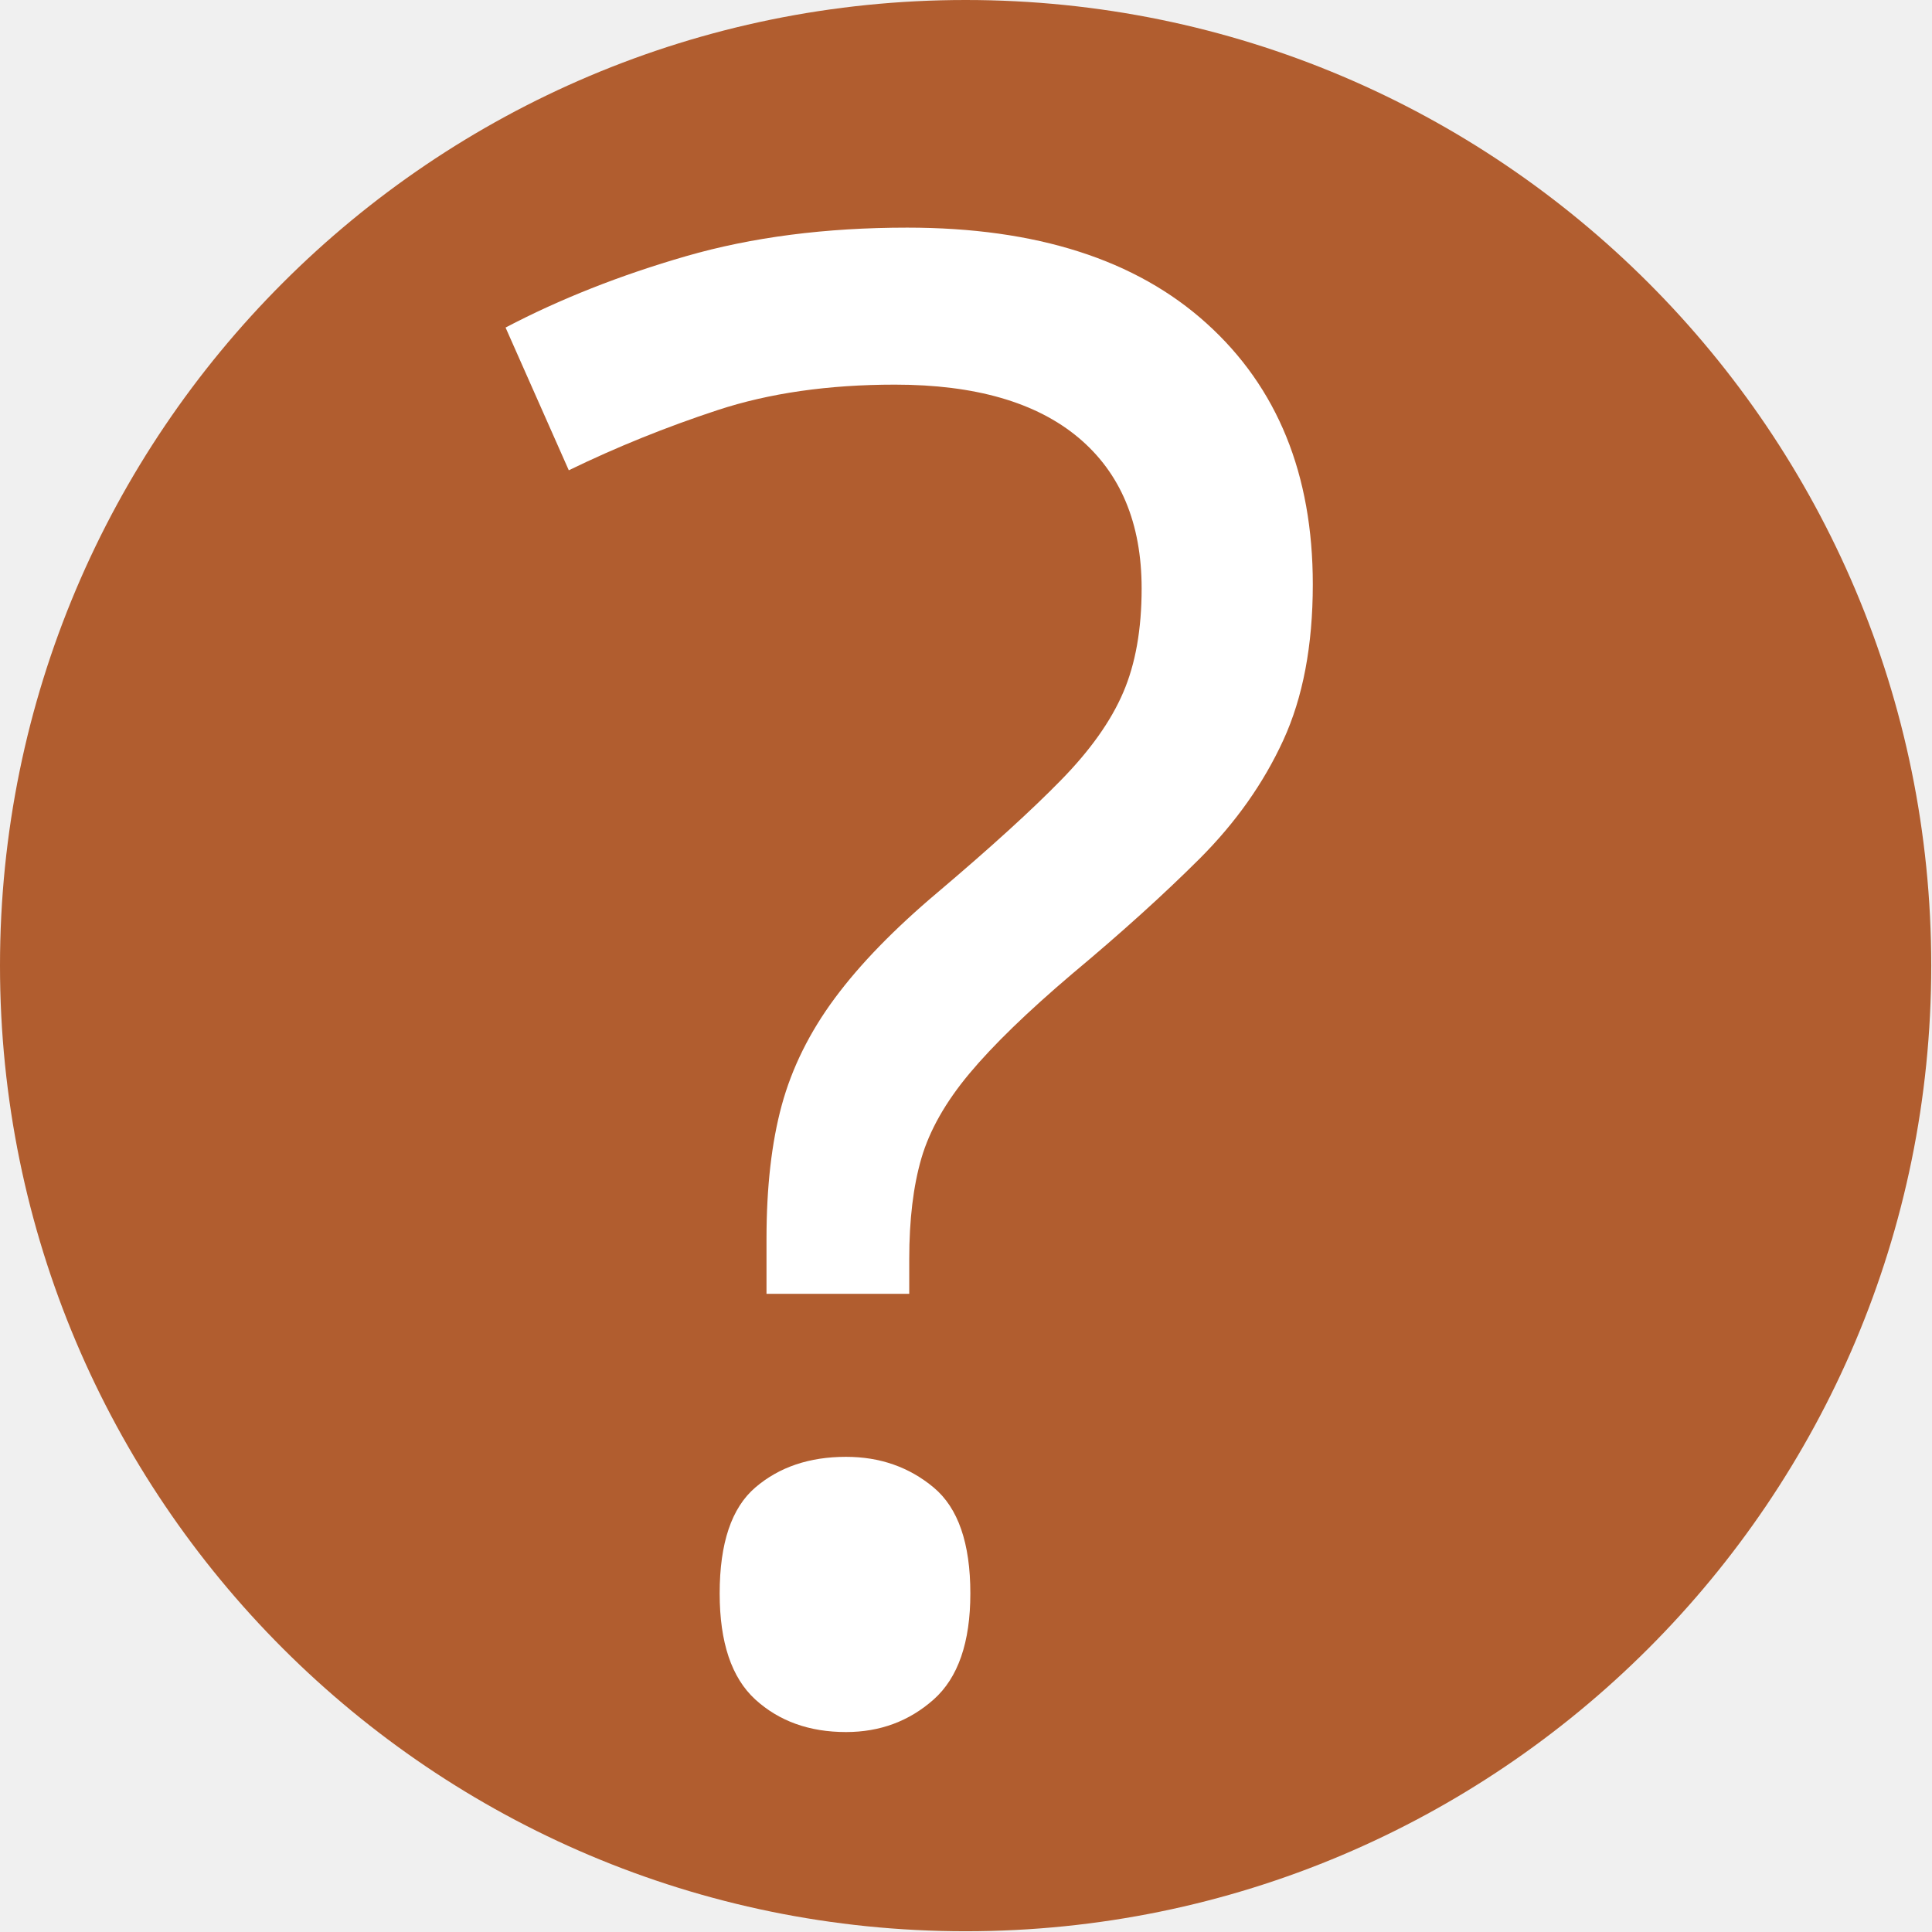
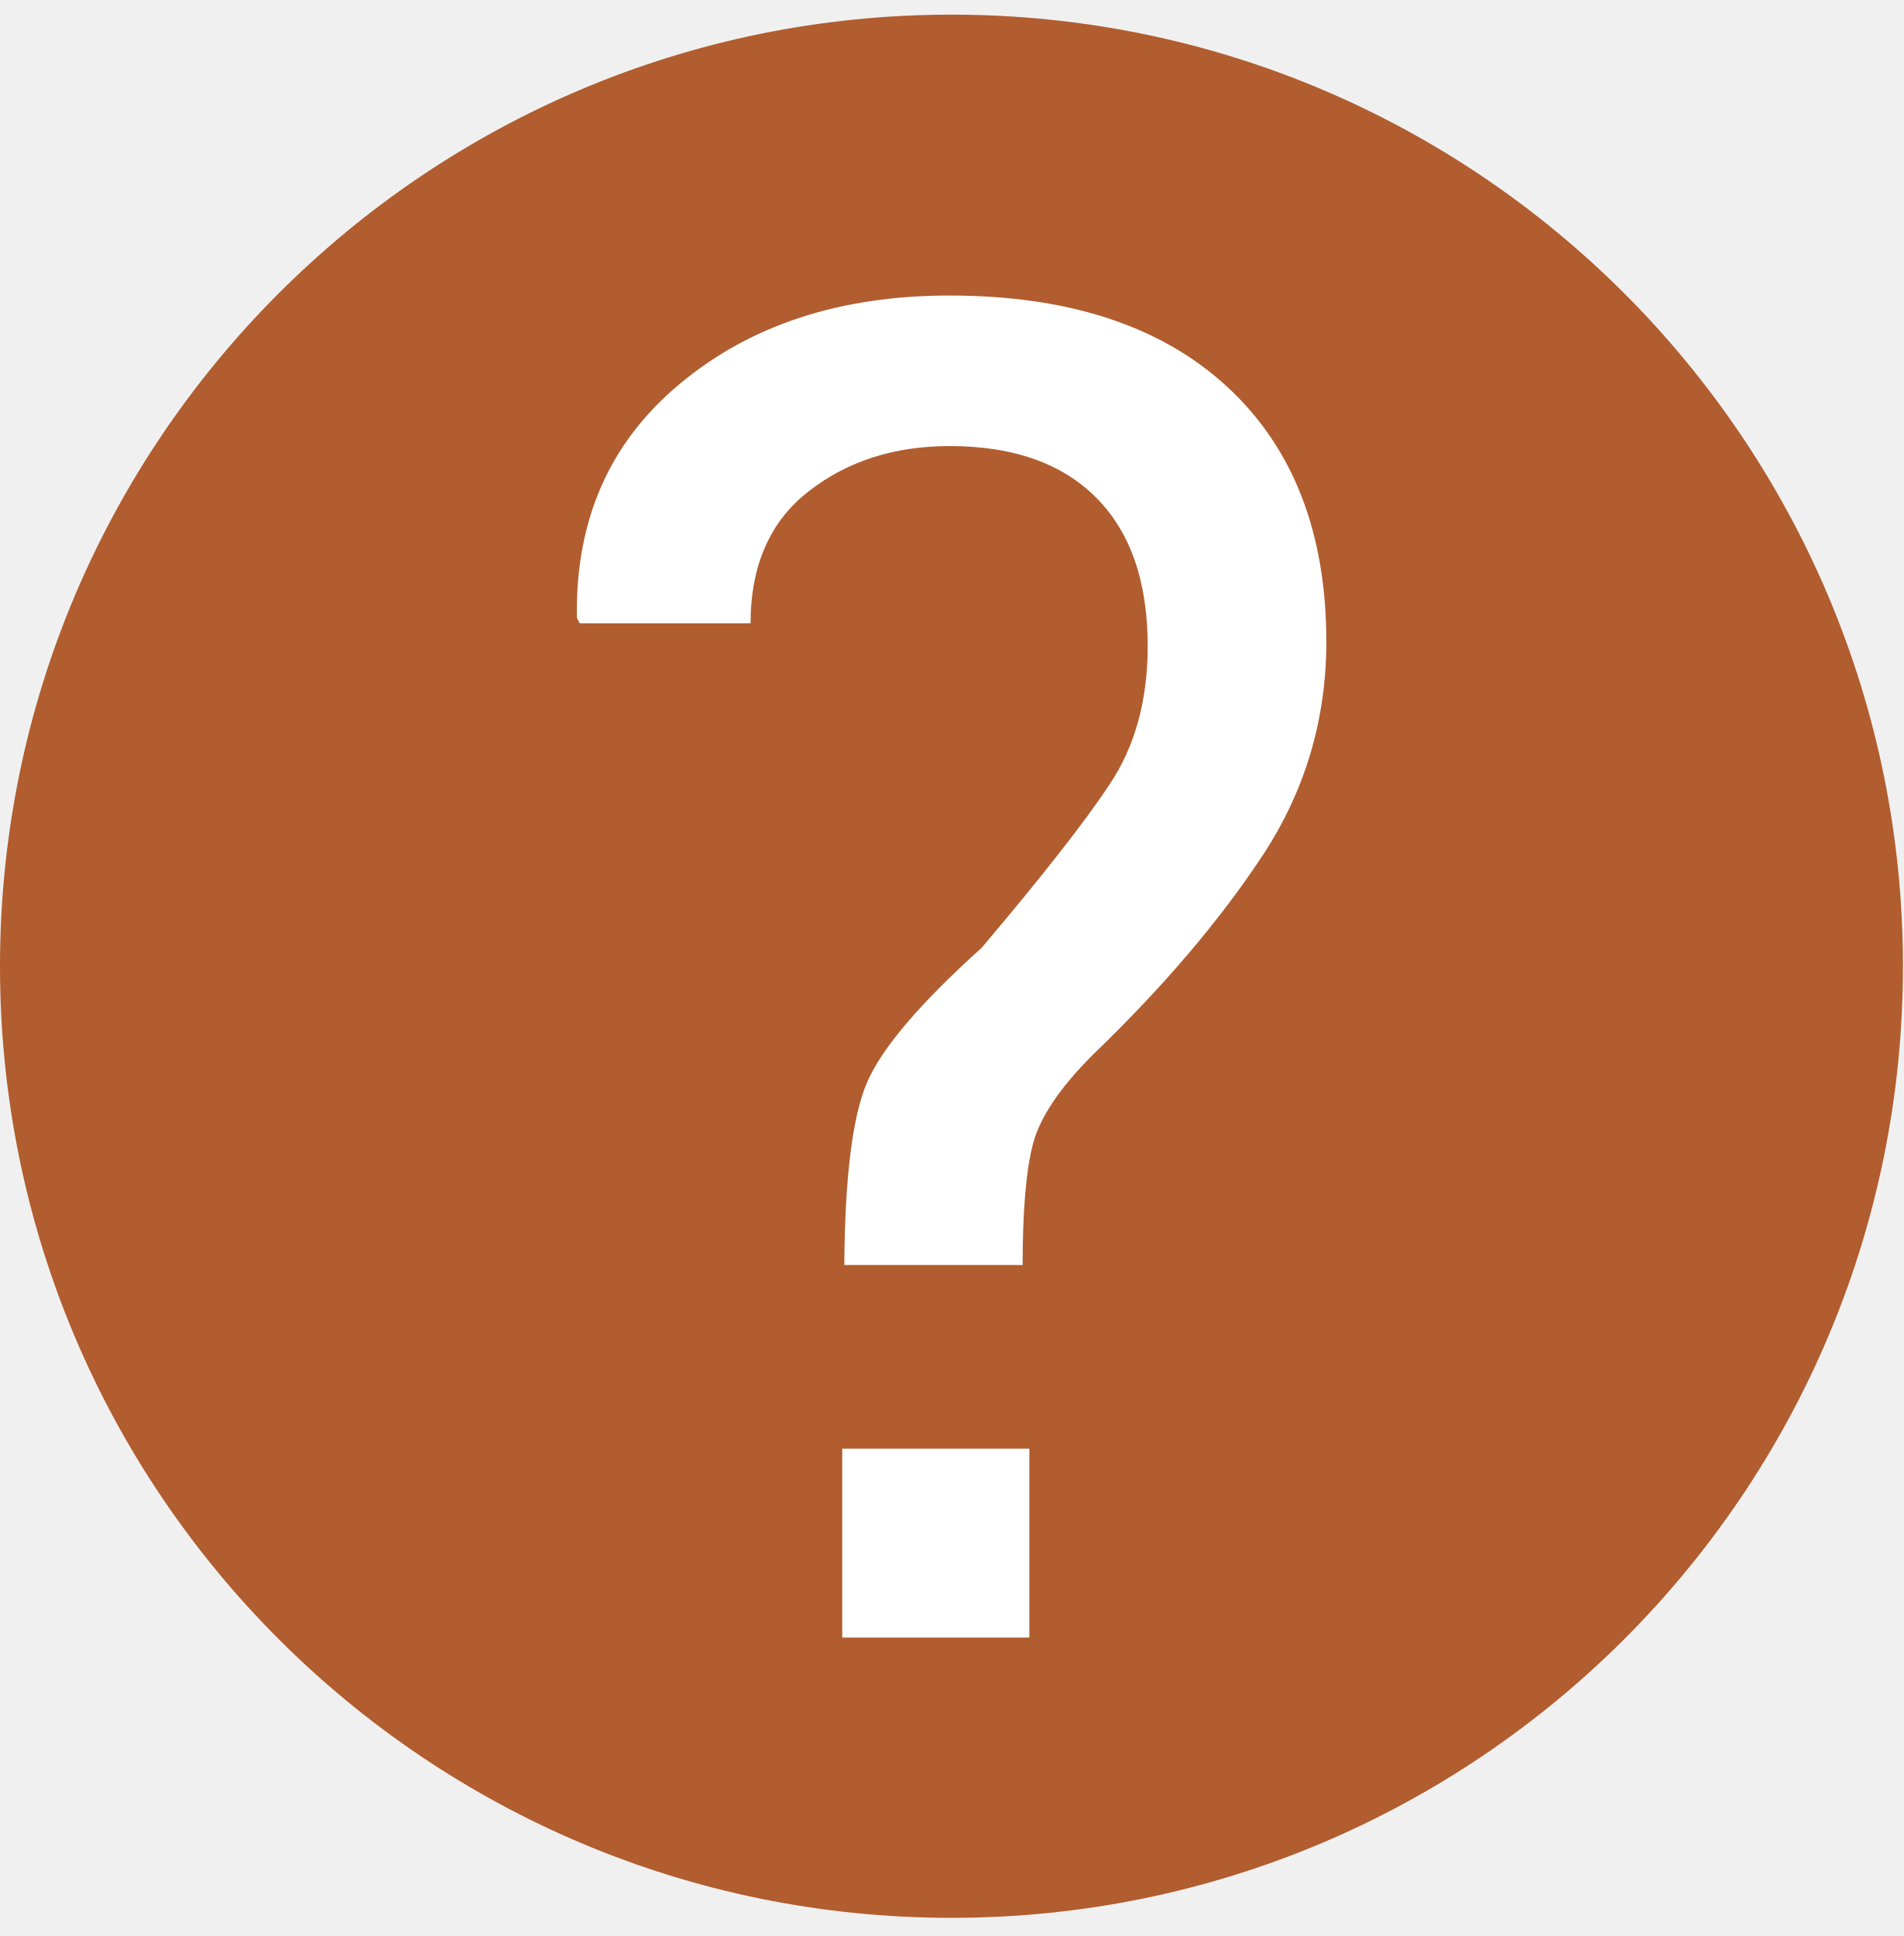
- <svg xmlns="http://www.w3.org/2000/svg" version="1.1" id="Layer_1" x="0px" y="0px" viewBox="0 0 255.9 255.9" enable-background="new 0 0 255.9 255.9" xml:space="preserve">
-   <circle fill="#B15D2F" cx="127.9" cy="127.9" r="127.9" />
-   <text transform="matrix(1 0 0 1 63.7291 225.6345)" fill="#FFFFFF" font-family="'Roboto-Regular'" font-size="269.992">?</text>
+ <svg xmlns="http://www.w3.org/2000/svg" version="1.1" id="Layer_1" x="0px" y="0px" viewBox="0 66 650 661" enable-background="new 0 66 650 661" xml:space="preserve">
+   <circle fill="#B15D2F" cx="324.9" cy="395.9" r="324.9" />
+   <g enable-background="new    ">
+     <path fill="#FFFFFF" d="M288.3,497.9c0.2-30,2.8-50.8,7.8-62.4c5-11.6,18-26.9,39.1-45.9c20.5-24.2,35.1-42.8,43.7-55.8   c8.7-13,13-28.7,13-47.2c0-21.9-5.8-38.8-17.5-50.6c-11.7-11.8-28.4-17.7-50.1-17.7c-18.8,0-34.9,5.1-48.1,15.4   c-13.2,10.2-19.9,25.3-19.9,45.1H198L197,277c-0.6-33.3,11.1-60,35.2-80c24.1-20.1,54.8-30.1,92-30.1c40.7,0,72.4,10.4,94.9,31.2   c22.5,20.8,33.8,49.8,33.8,87c0,26.7-7.3,51.1-21.9,73.2c-14.6,22.1-33.9,44.8-57.9,67.9c-11.2,11.2-17.9,21.2-20.3,30.1   c-2.4,8.9-3.6,22.8-3.6,41.6H288.3z M351.5,625.1h-63.9v-64.5h63.9V625.1z" />
+   </g>
</svg>
